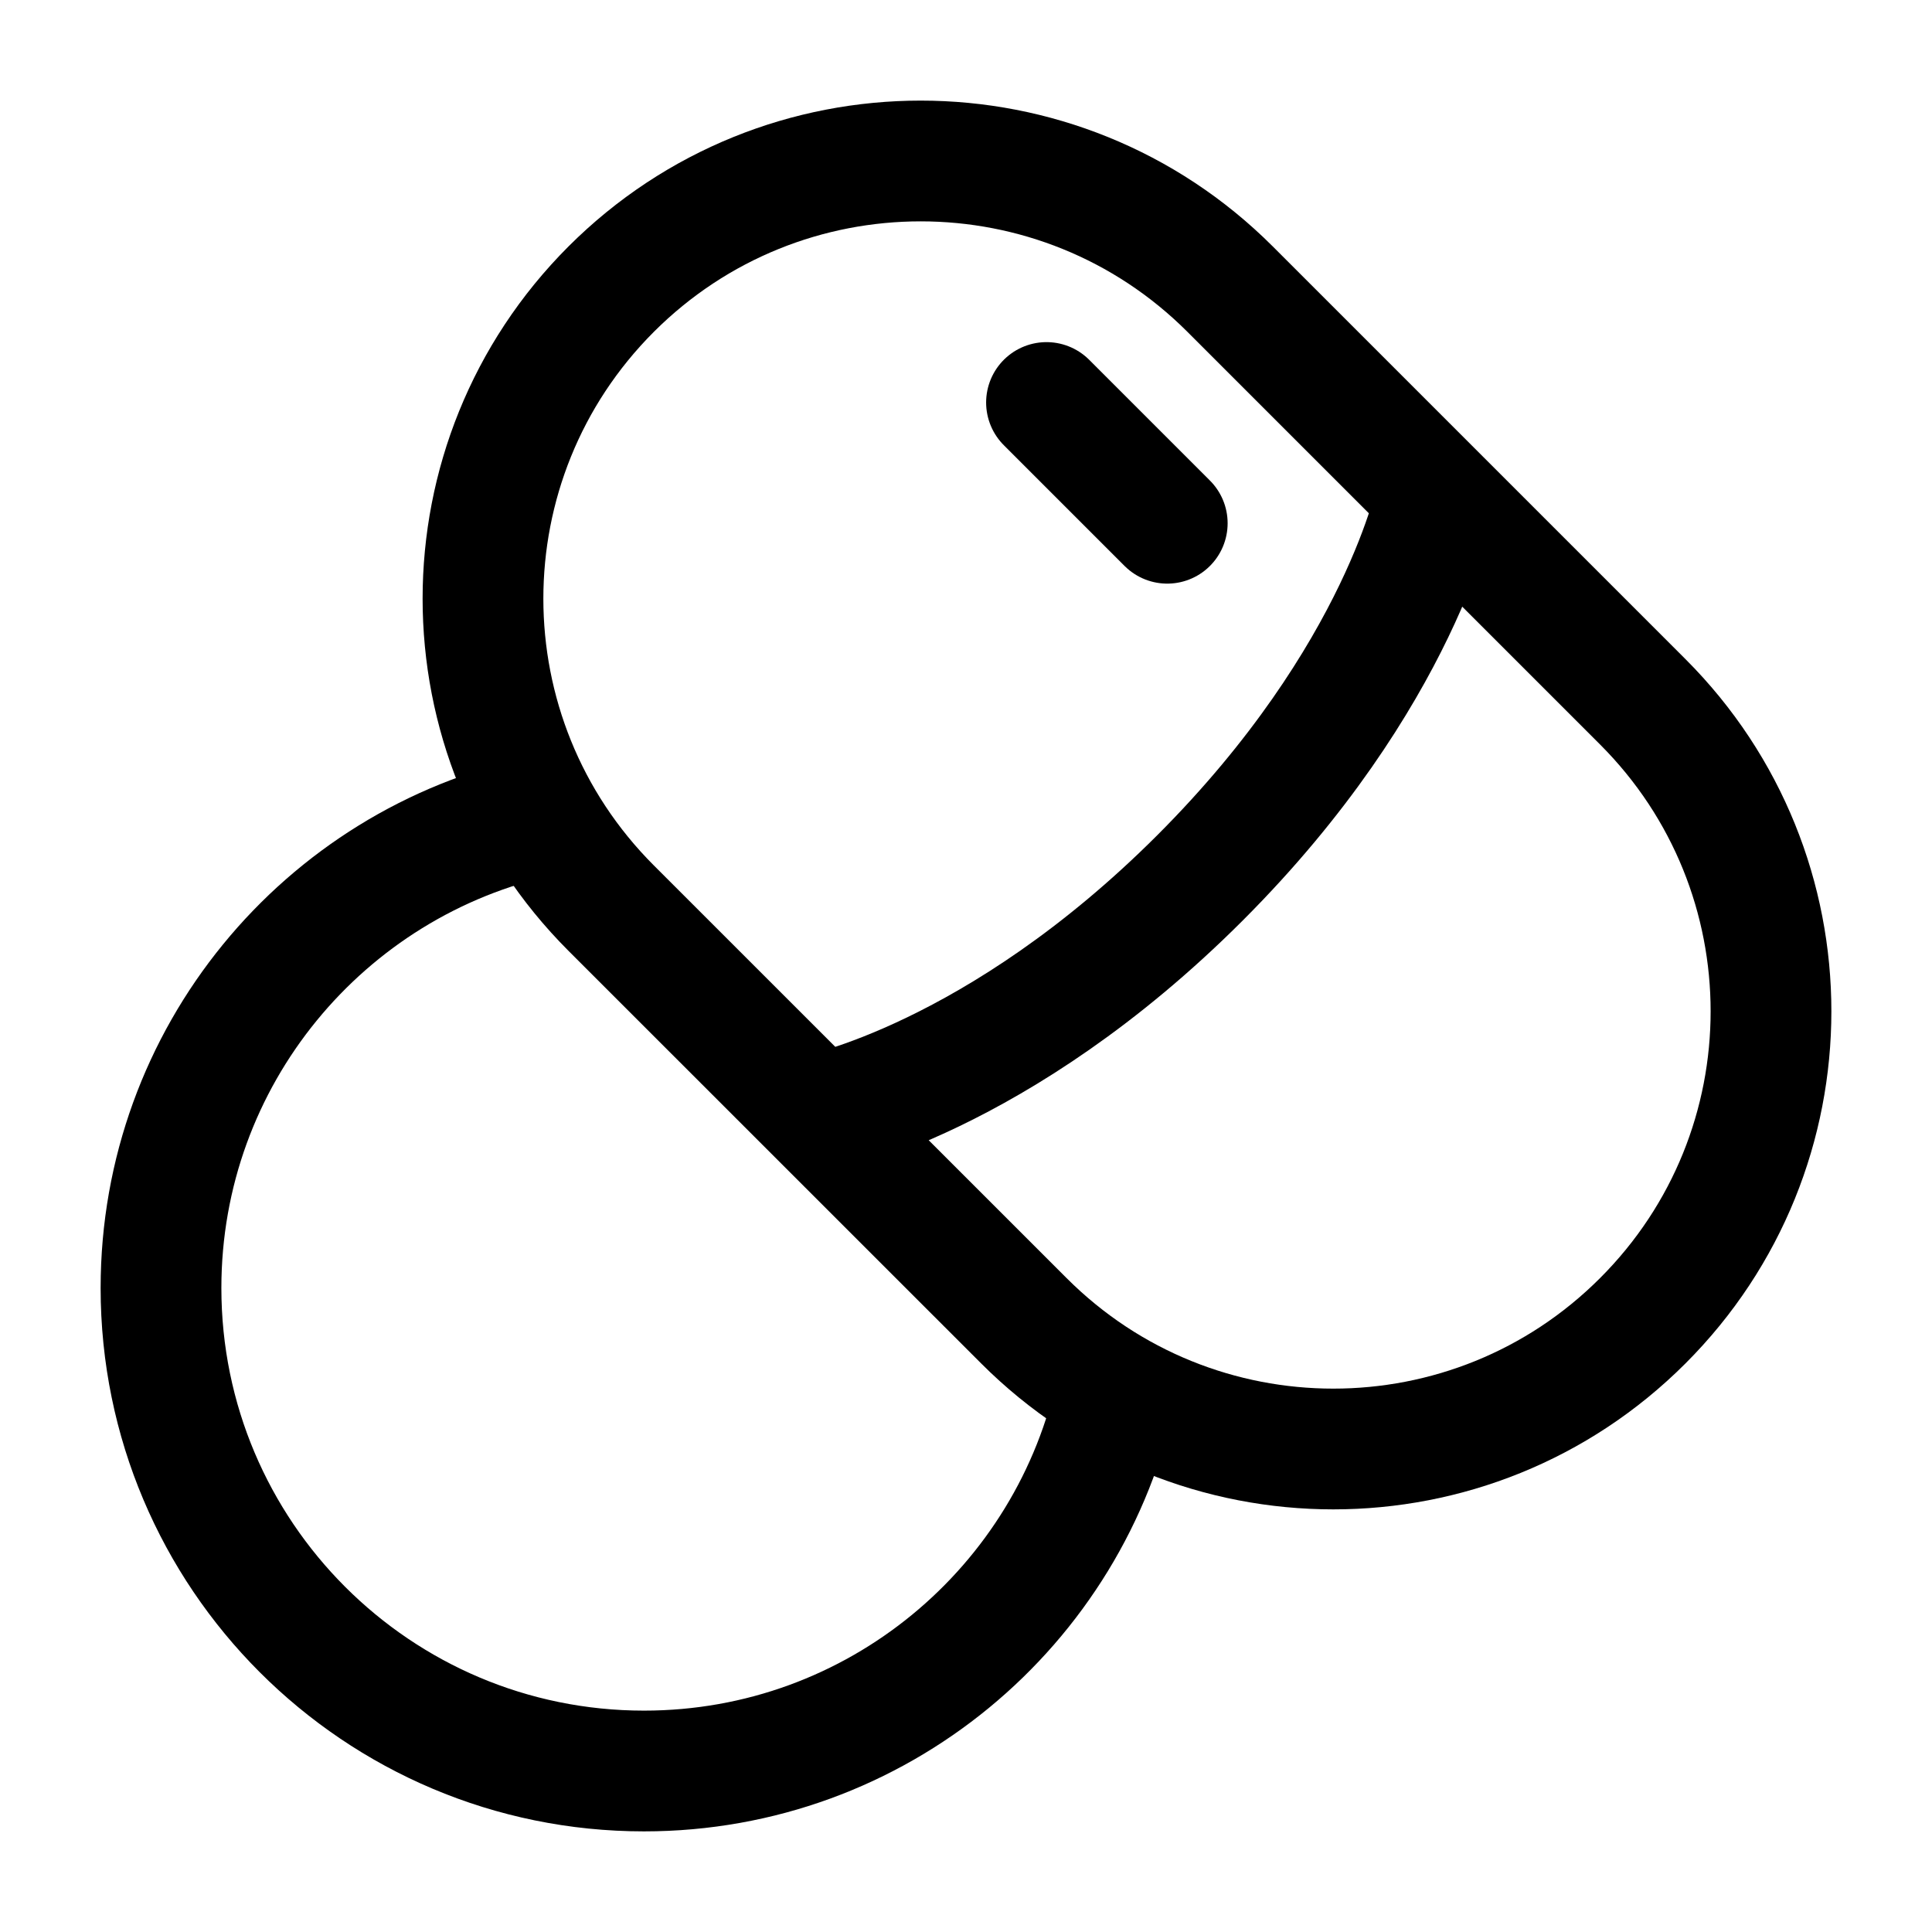
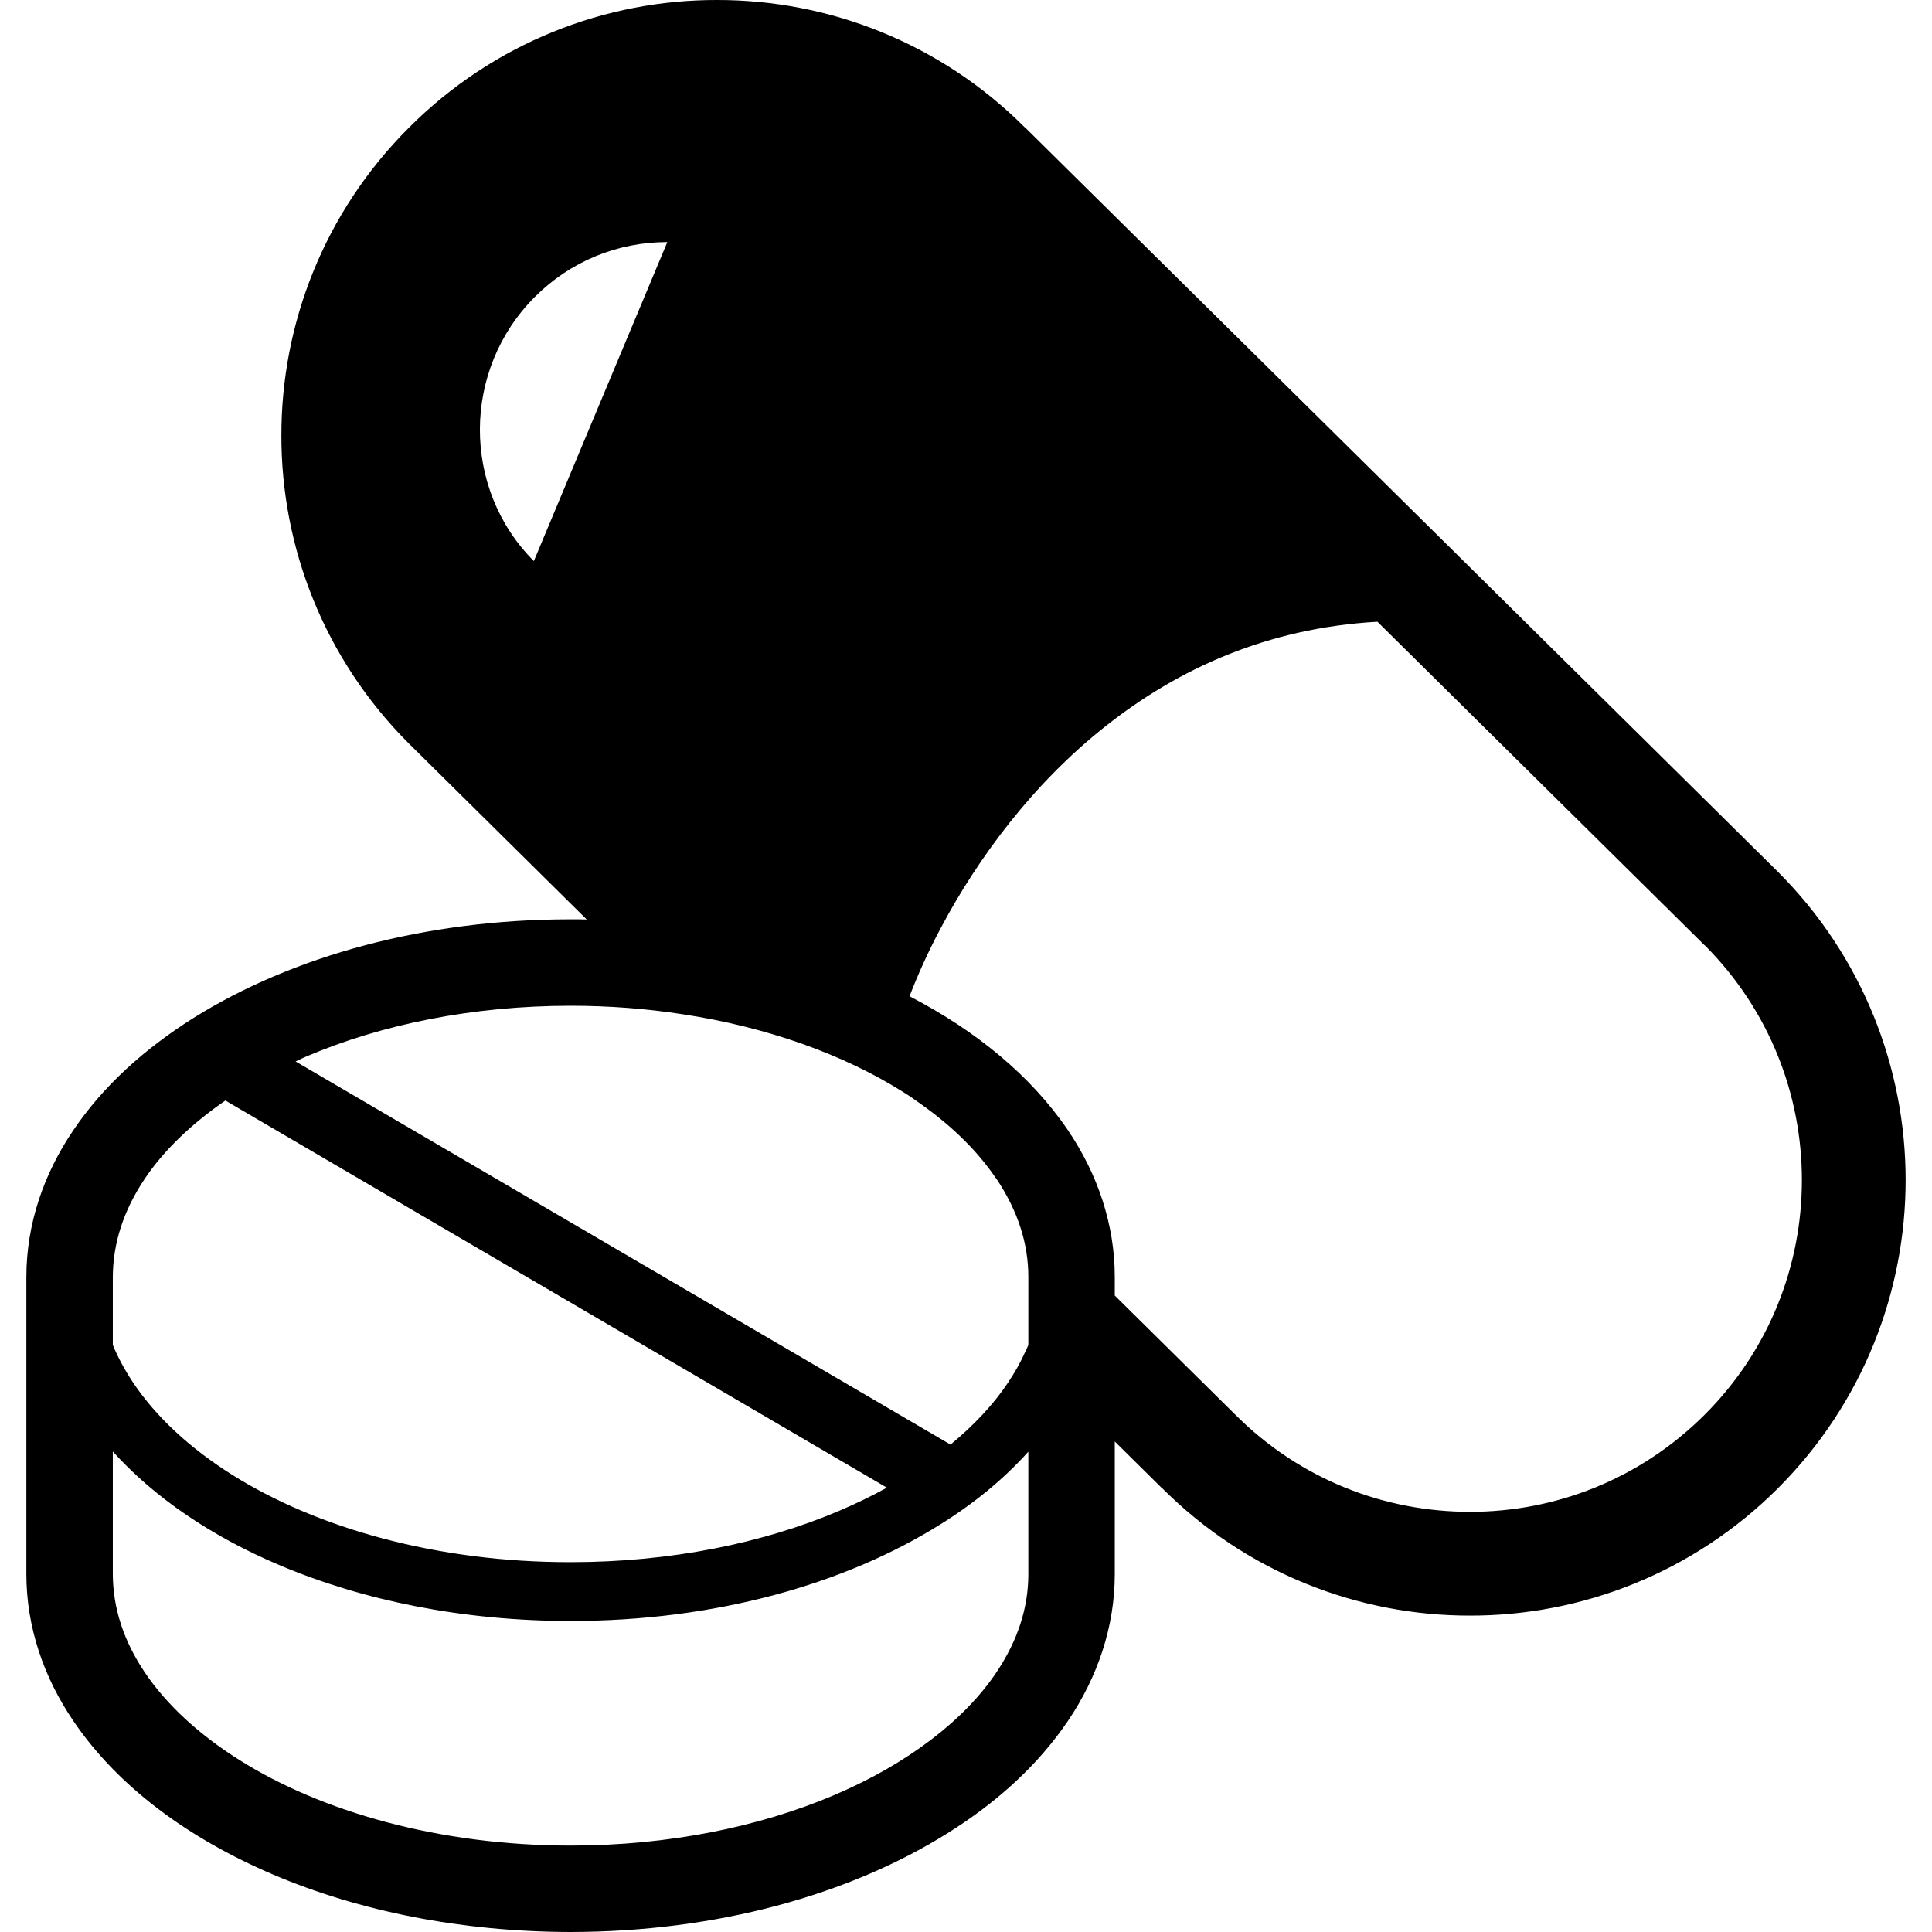
- <svg xmlns="http://www.w3.org/2000/svg" viewBox="0 0 24 24" fill="none">
-   <path d="M17.845 6.155C17.845 6.155 17.412 8.4 14.906 10.906C12.4 13.412 10.155 13.845 10.155 13.845M20.407 16.407C18.284 18.531 14.842 18.531 12.719 16.407L7.592 11.281C5.469 9.158 5.469 5.716 7.592 3.592C9.716 1.469 13.158 1.469 15.281 3.592L20.407 8.718C22.531 10.842 22.531 14.284 20.407 16.407Z" stroke="currentColor" stroke-width="1.5" />
-   <path d="M14.5 6.5L13 5" stroke="currentColor" stroke-width="1.5" stroke-linecap="round" />
-   <path d="M6.73 10.135C4.026 10.717 2 13.122 2 16C2 19.314 4.686 22 8 22C10.891 22 13.305 19.955 13.873 17.233" stroke="currentColor" stroke-width="1.5" />
+ <svg xmlns="http://www.w3.org/2000/svg" width="800px" height="800px" viewBox="0 0 24 24" fill="none">
+   <g transform="scale(0.046875)">
+     <path d="M471.199,231.069L271.6,33.725l0.044,0.093C249.149,11.271,219.501-0.05,189.995,0c-29.463-0.05-59.112,11.271-81.609,33.818c-22.54,22.49-33.857,52.092-33.815,81.609c-0.042,29.502,11.274,59.147,33.815,81.645l47.106,46.6c-1.42-0.043-2.842-0.043-4.259-0.043c-38.632,0-73.726,9.714-99.984,26.161c-13.106,8.245-24.057,18.189-31.846,29.782c-7.832,11.55-12.417,24.835-12.417,38.858v78.719c0,14.016,4.585,27.308,12.417,38.858c11.732,17.364,30.377,31.15,53.107,40.83c22.773,9.664,49.762,15.113,78.723,15.163c38.579-0.05,73.676-9.758,99.93-26.211c13.149-8.202,24.054-18.188,31.89-29.781c7.793-11.55,12.374-24.842,12.374-38.858v-35.144l12.554,12.425l-0.043-0.1c22.494,22.54,52.143,33.868,81.648,33.818c29.466,0.05,59.112-11.278,81.612-33.768c22.54-22.548,33.814-52.143,33.814-81.659C505.013,283.212,493.739,253.609,471.199,231.069z M141.473,148.686c-19.106-19.149-19.106-50.63,0.272-70.009c9.346-9.349,21.809-14.525,35.102-14.525L141.473,148.686z M29.896,338.43c0.043-9.026,2.839-17.637,8.482-26.075c4.95-7.37,12.231-14.432,21.347-20.705l175.312,102.594c-3.986,2.194-8.201,4.259-12.65,6.137c-20.113,8.567-44.672,13.608-71.152,13.608c-35.38,0.05-67.27-9.026-89.764-23.186c-11.27-7.097-20.16-15.4-26.118-24.283c-2.205-3.305-4.033-6.645-5.456-10.08V338.43z M272.518,417.15c0,9.026-2.842,17.644-8.474,26.068c-8.438,12.56-23.418,24.196-43.074,32.542c-19.612,8.338-43.715,13.335-69.736,13.335c-34.735,0-66.029-8.94-87.792-22.684c-10.908-6.832-19.433-14.848-25.064-23.193c-5.642-8.424-8.439-17.042-8.482-26.068v-32.484c11.087,12.274,26.211,22.498,44.034,30.054c22.268,9.449,48.798,14.854,77.304,14.854c37.983,0,72.44-9.586,98.005-25.623c8.98-5.586,16.816-12.045,23.279-19.243V417.15z M272.518,356.44c-0.272,0.688-0.552,1.326-0.918,2.014c-1.233,2.753-2.749,5.406-4.538,8.065c-3.847,5.772-9.026,11.228-15.164,16.311L78.329,281.29c1.054-0.459,2.065-1.011,3.116-1.42c19.611-8.338,43.715-13.335,69.79-13.335c10.26,0,20.208,0.781,29.689,2.251c22.637,3.434,42.704,10.762,58.054,20.382c1.878,1.147,3.667,2.388,5.359,3.628c8.294,5.908,14.847,12.46,19.475,19.293c0.093,0.086,0.183,0.179,0.233,0.265c5.632,8.438,8.474,17.049,8.474,26.075V356.44z M451.77,374.9c-17.228,17.192-39.639,25.752-62.183,25.752c-22.588,0-44.991-8.524-62.223-25.752l-0.046-0.043l-31.89-31.524v-4.903c0-14.024-4.581-27.309-12.374-38.858c-9.801-14.432-24.326-26.39-42.016-35.553c2.201-5.728,4.994-11.966,8.432-18.368c9.714-18.246,24.286-38.041,43.578-53.247c19.196-15.17,42.798-25.982,71.984-27.638l86.692,85.731h0.046c17.182,17.228,25.749,39.683,25.749,62.223C477.519,335.268,468.952,357.723,451.77,374.9z" fill="currentColor" />
+   </g>
</svg>
